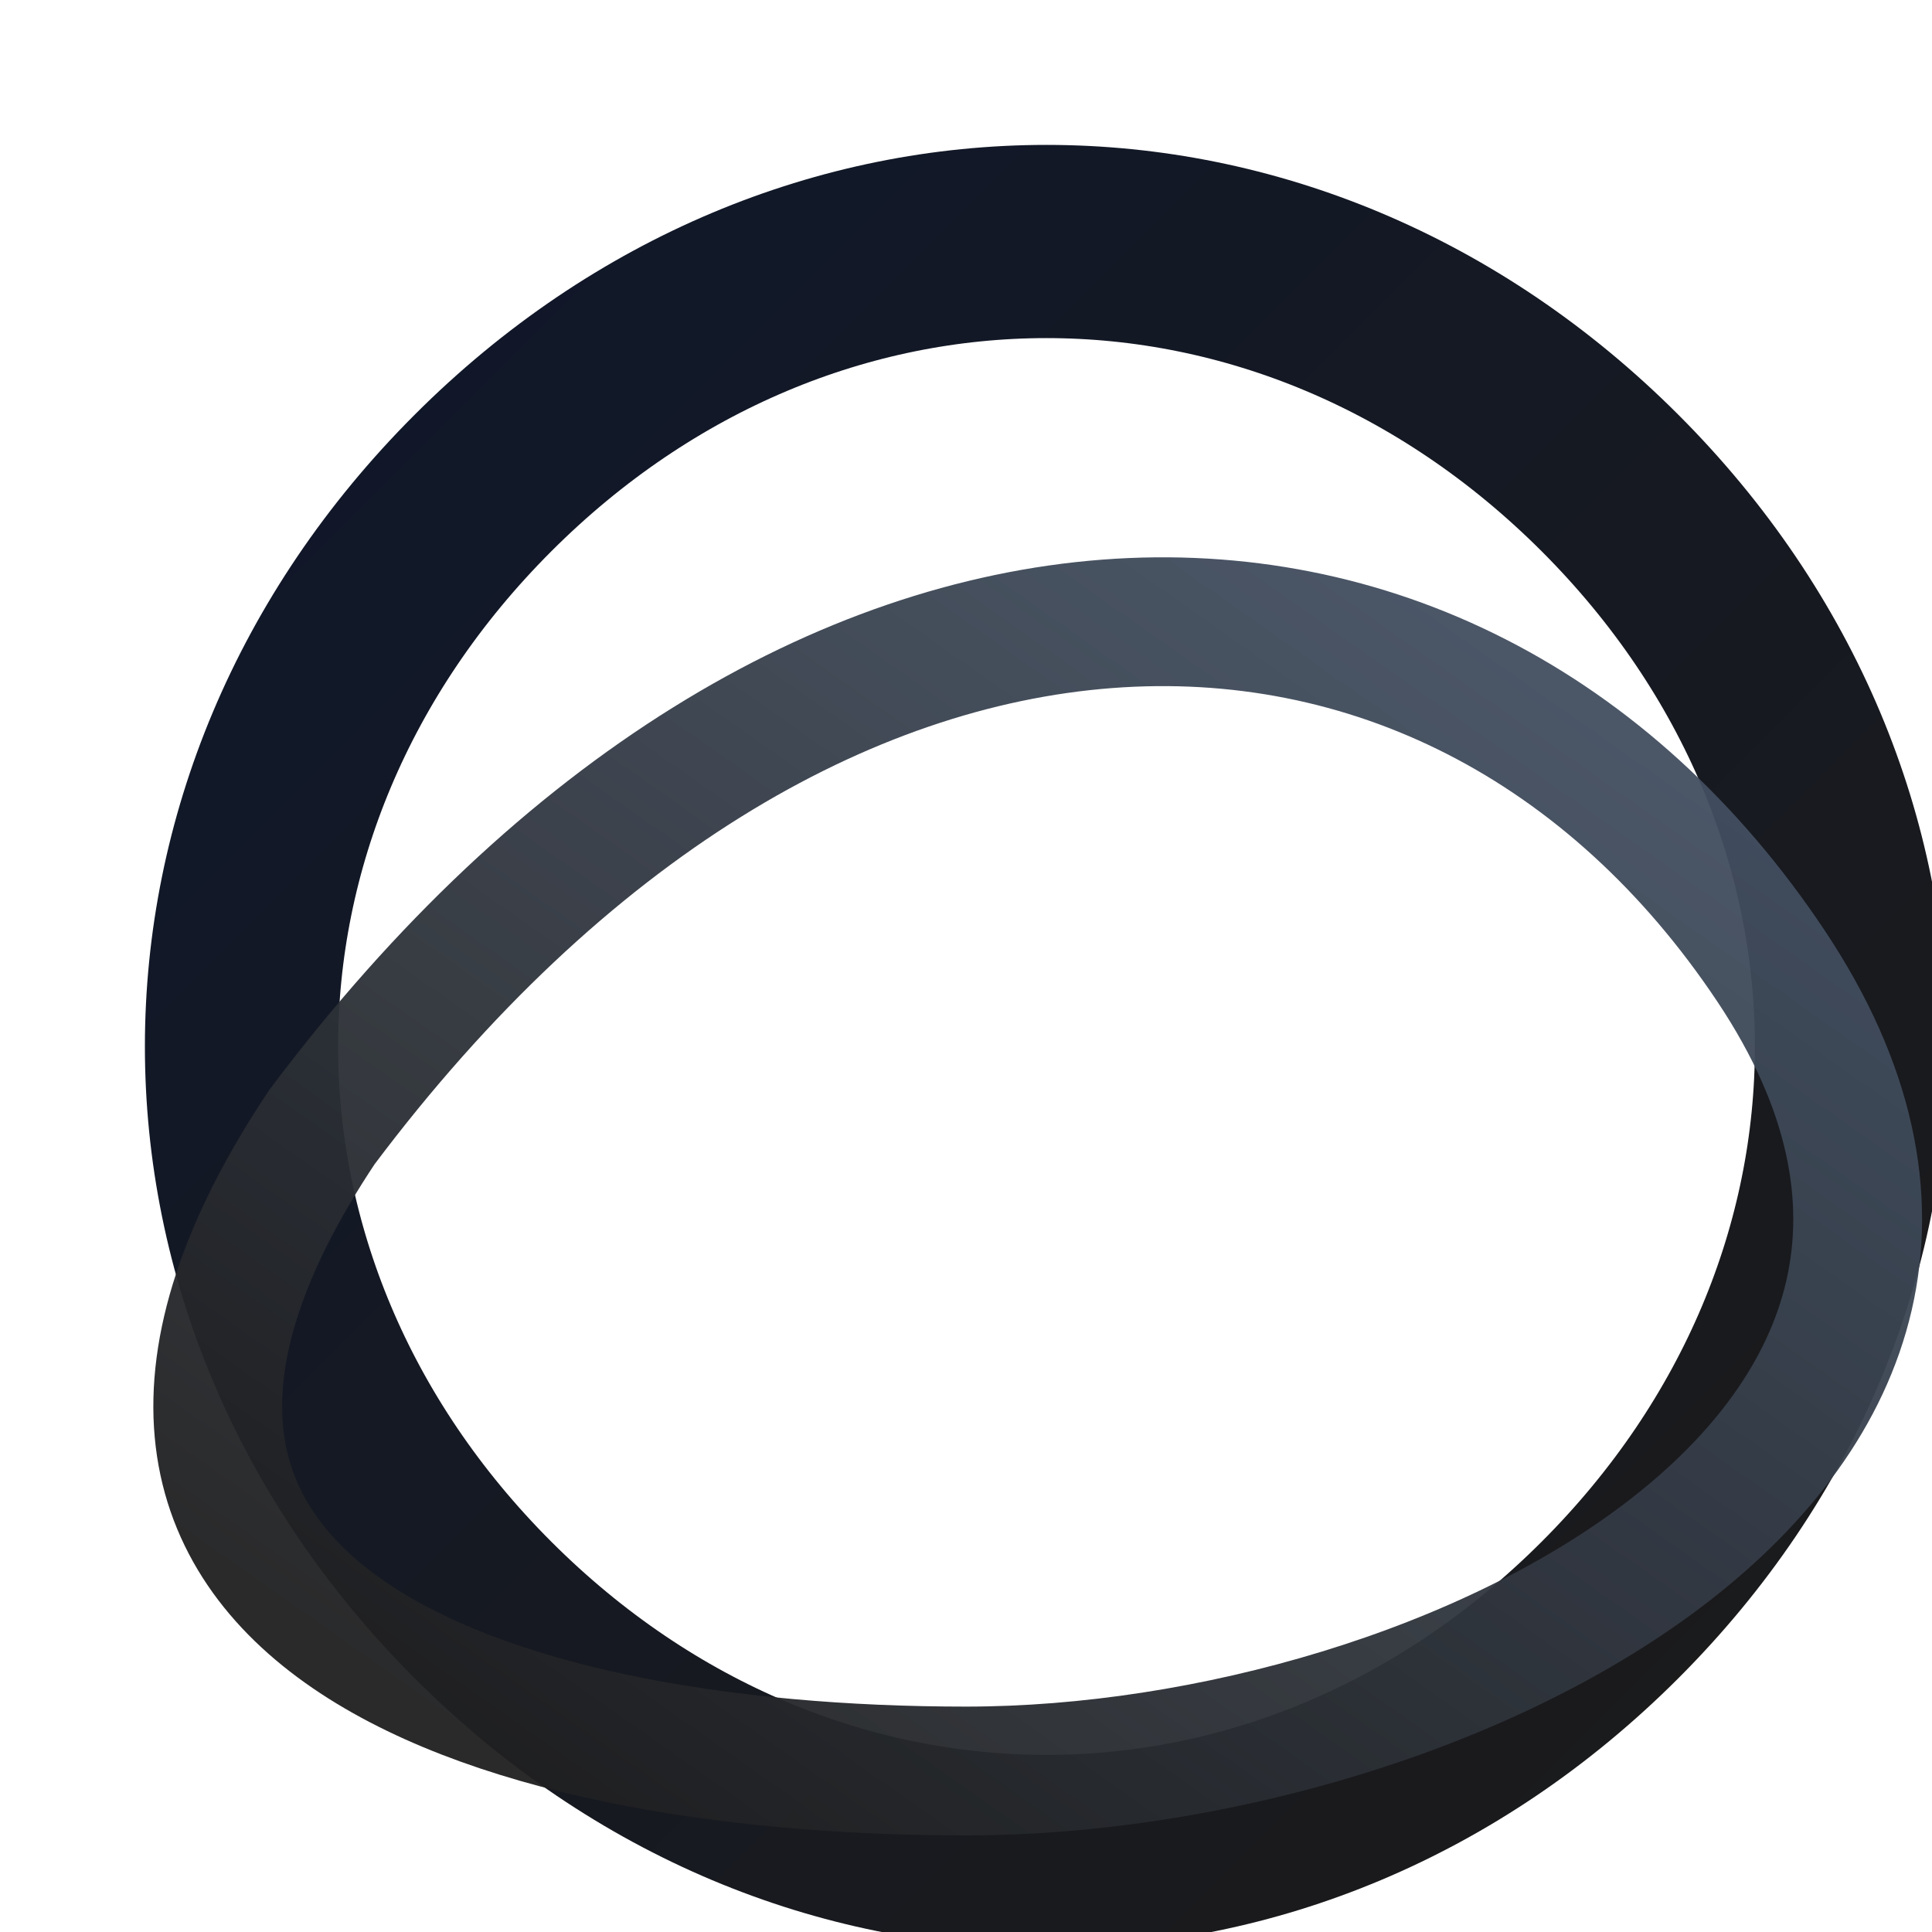
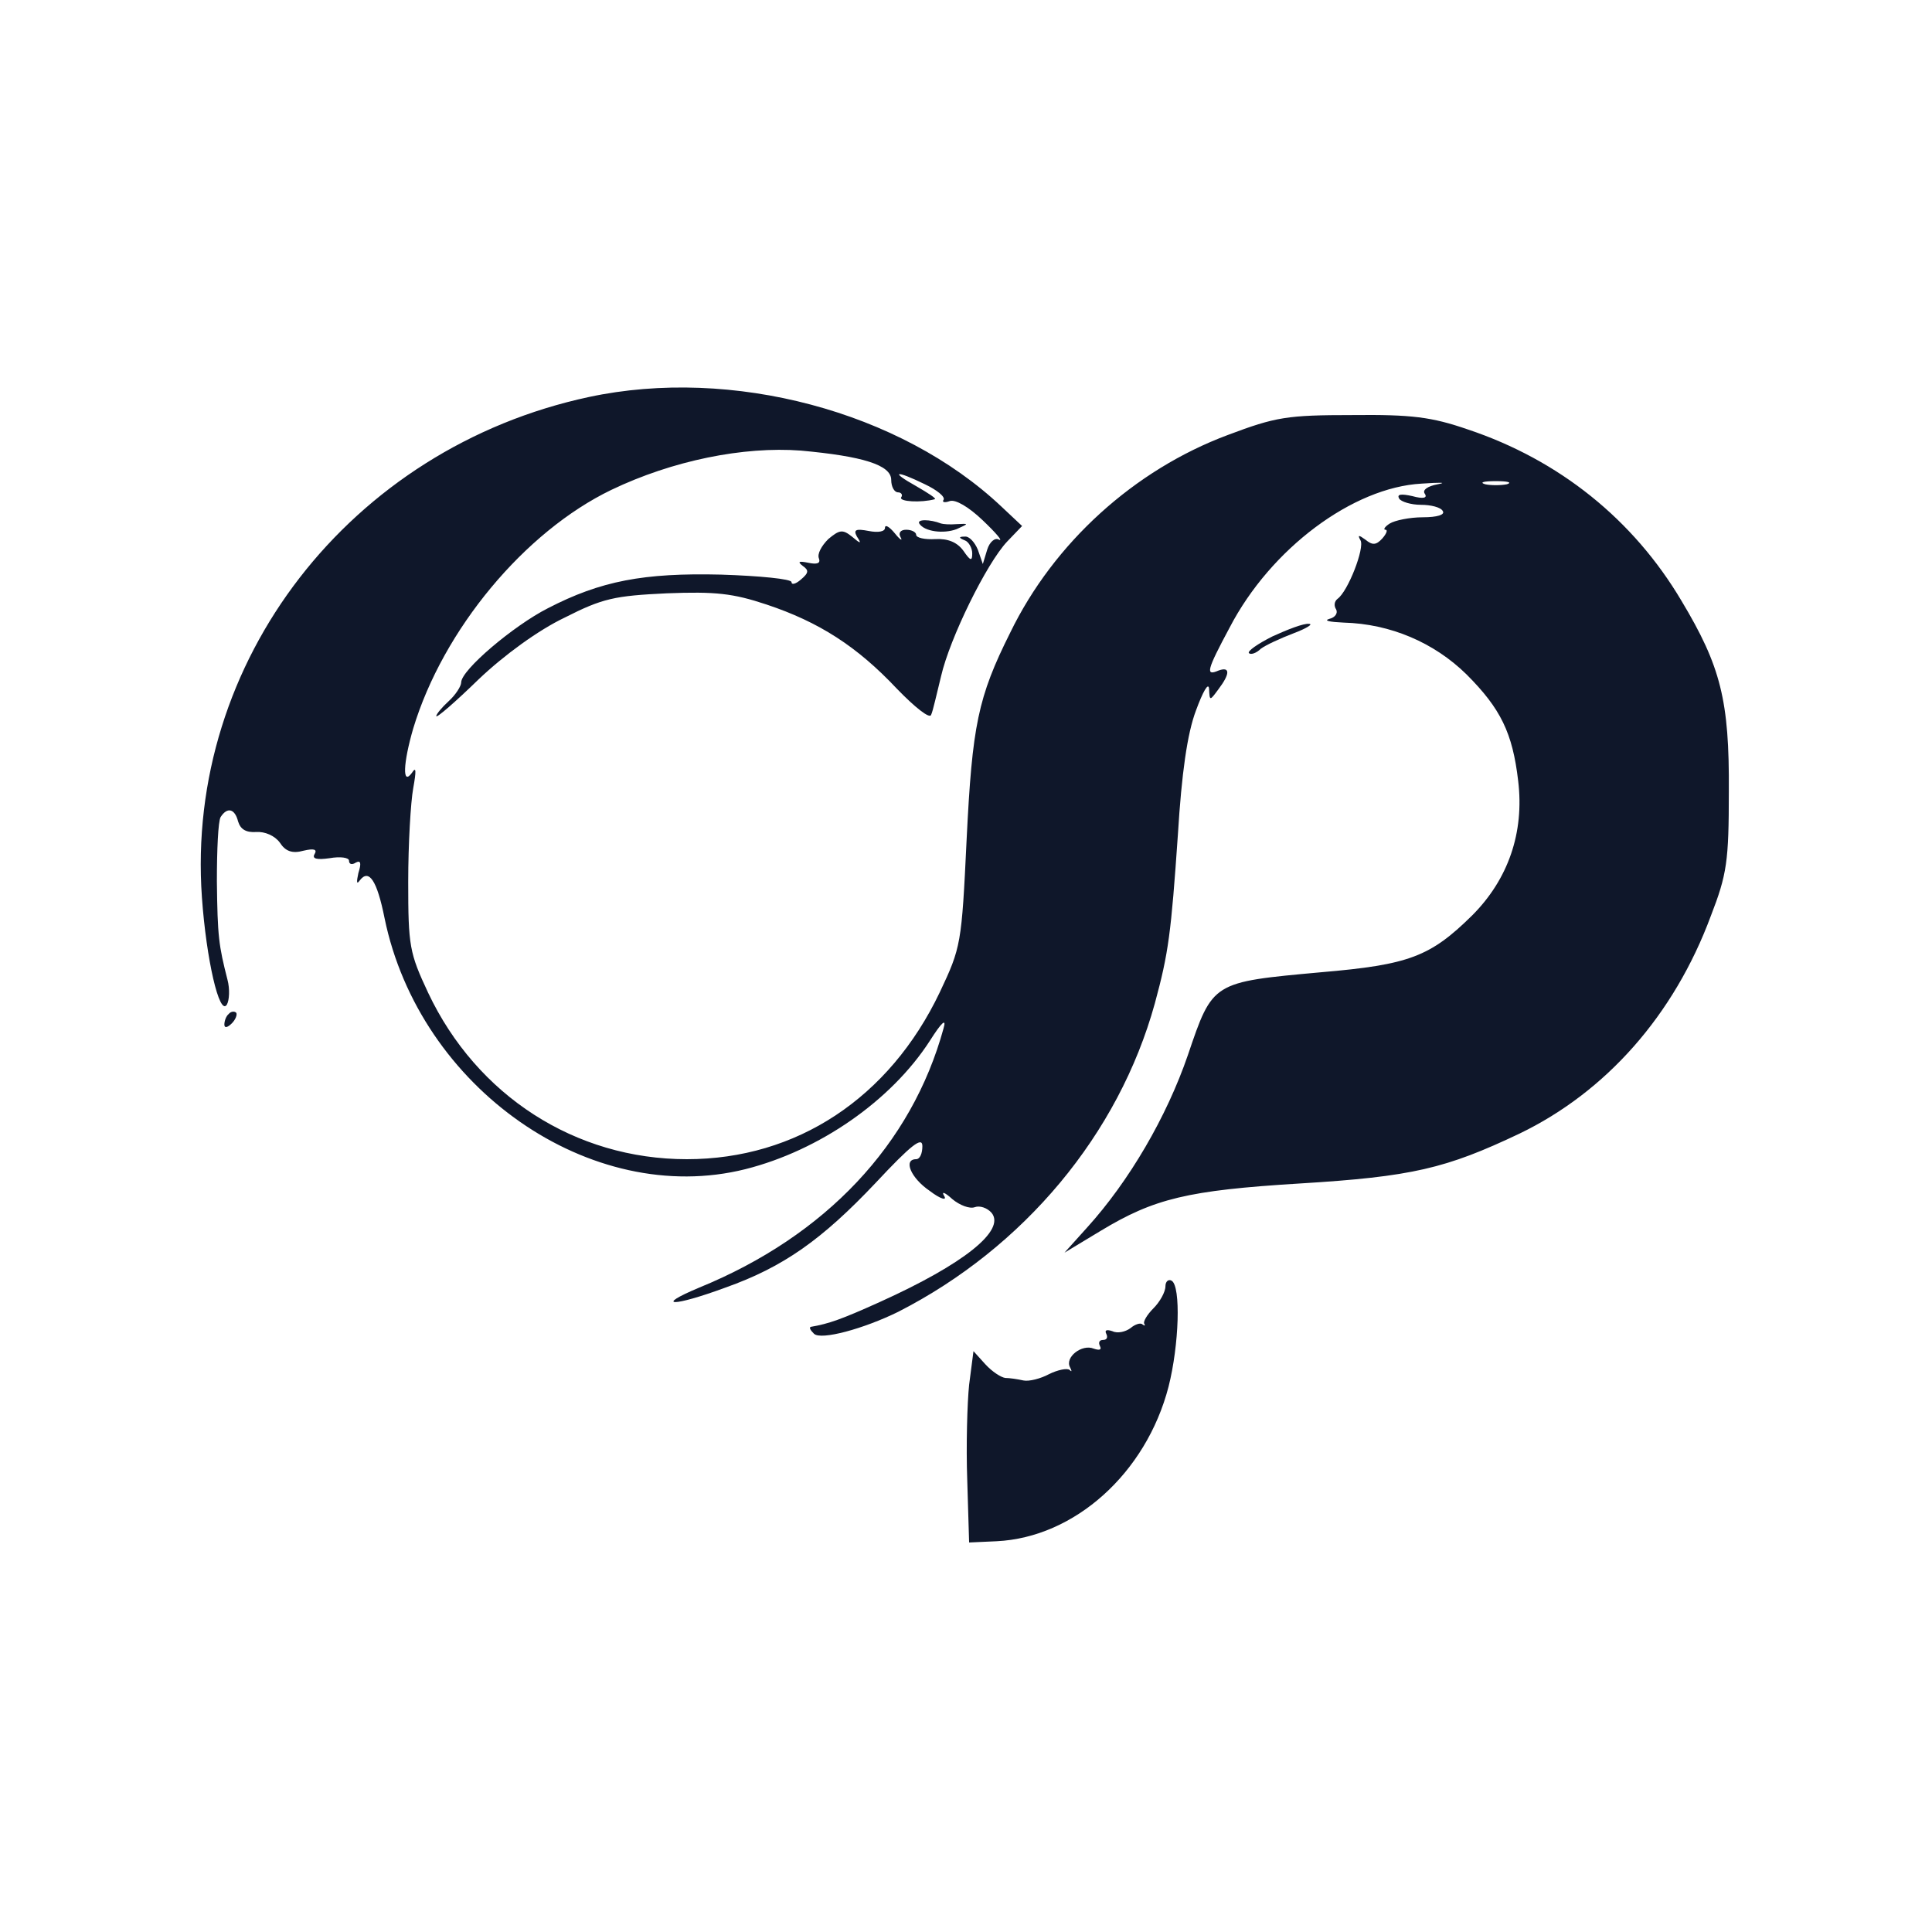
- <svg xmlns="http://www.w3.org/2000/svg" viewBox="0 0 120 120" role="img" aria-label="OfferPath">
-   <defs>
-     <linearGradient id="rc1" x1="0%" y1="0%" x2="100%" y2="100%">
-       <stop offset="0%" stop-color="#0F172A" />
-       <stop offset="100%" stop-color="#1C1B1A" />
-     </linearGradient>
-     <linearGradient id="rc2" x1="0%" y1="100%" x2="100%" y2="0%">
-       <stop offset="0%" stop-color="#1C1B1A" />
-       <stop offset="100%" stop-color="#475569" />
-     </linearGradient>
-   </defs>
-   <g transform="translate(60, 60)">
-     <path d="M-30,-30 C-10,-50 20,-50 40,-30 C60,-10 60,20 40,40 C20,60 -10,60 -30,40 C-50,20 -50,-10 -30,-30 Z" fill="none" stroke="url(#rc1)" stroke-width="12" stroke-linecap="round" />
-     <path d="M-40,10 C-10,-30 30,-30 50,0 C70,30 30,50 0,50 C-30,50 -60,40 -40,10 Z" fill="none" stroke="url(#rc2)" stroke-width="8" stroke-linecap="round" opacity="0.95" />
+ <svg xmlns="http://www.w3.org/2000/svg" version="1.0" width="100%" height="100%" viewBox="-32 -62 310 310" preserveAspectRatio="xMidYMid meet">
+   <g transform="translate(0,186) scale(0.1,-0.1)" fill="#0F172A" stroke="none">
+     <path d="M625 1843 c-383 -82 -648 -424 -621 -803 7 -99 28 -191 40 -172 4 7 5 25 1 40 -14 55 -16 69 -17 158 0 50 2 96 6 103 11 17 23 13 28 -7 4 -13 13 -18 29 -17 14 1 30 -6 38 -17 9 -14 20 -18 38 -13 17 4 22 2 18 -5 -5 -8 3 -10 24 -7 17 3 31 1 31 -4 0 -6 5 -7 11 -3 8 4 9 -1 4 -17 -3 -14 -3 -19 2 -12 15 20 28 0 40 -60 56 -273 331 -465 579 -403 119 30 234 110 296 206 19 30 27 37 22 20 -51 -186 -189 -333 -392 -416 -74 -31 -42 -31 42 0 93 33 155 77 241 168 57 61 75 75 75 59 0 -12 -4 -21 -10 -21 -21 0 -9 -30 22 -51 17 -13 28 -16 23 -8 -5 8 1 6 13 -5 12 -10 28 -16 36 -13 8 3 20 -1 27 -9 23 -28 -44 -82 -179 -143 -62 -28 -82 -35 -111 -40 -3 -1 -1 -5 5 -11 11 -11 80 8 135 35 202 103 354 285 412 495 22 81 26 112 37 271 6 98 15 162 29 199 11 30 20 46 21 35 1 -20 1 -20 15 -1 19 25 19 37 0 30 -21 -9 -19 0 18 69 66 127 198 225 308 231 30 2 42 2 26 -1 -16 -3 -25 -9 -21 -15 5 -7 -2 -9 -20 -4 -18 4 -25 3 -21 -4 3 -5 19 -10 35 -10 16 0 32 -4 35 -10 4 -6 -9 -10 -32 -10 -21 0 -45 -5 -53 -10 -8 -5 -11 -10 -7 -10 4 0 2 -6 -5 -14 -10 -11 -16 -11 -27 -2 -11 8 -13 8 -8 -1 7 -12 -20 -82 -37 -94 -5 -4 -6 -11 -2 -17 3 -6 -2 -13 -11 -15 -10 -3 1 -5 23 -6 75 -2 145 -32 197 -83 55 -55 74 -94 83 -171 10 -83 -16 -158 -74 -216 -67 -66 -101 -79 -242 -91 -175 -16 -174 -15 -214 -133 -34 -99 -94 -202 -162 -277 l-36 -40 58 35 c86 52 140 65 319 76 181 11 235 24 353 80 139 67 248 190 307 349 26 67 29 88 29 200 1 146 -13 201 -76 306 -77 130 -196 226 -343 275 -58 20 -90 24 -185 23 -105 0 -123 -3 -200 -32 -150 -56 -279 -173 -349 -317 -52 -104 -61 -149 -70 -332 -8 -168 -9 -173 -43 -245 -81 -170 -230 -268 -406 -268 -179 0 -337 102 -415 267 -30 64 -32 75 -32 178 0 61 4 128 8 150 5 28 5 36 -2 25 -16 -22 -14 16 2 71 48 159 179 316 318 383 98 47 212 70 304 63 99 -9 145 -23 145 -47 0 -11 5 -20 11 -20 5 0 8 -4 5 -8 -4 -7 32 -9 54 -3 3 1 -11 10 -30 21 -43 24 -33 26 14 3 19 -9 33 -20 30 -25 -3 -4 2 -5 10 -2 9 3 30 -9 53 -31 21 -20 33 -34 26 -31 -6 4 -15 -3 -19 -16 l-7 -23 -8 23 c-5 12 -14 22 -21 21 -10 0 -10 -2 0 -6 6 -2 12 -12 12 -21 0 -13 -3 -12 -14 4 -10 14 -25 20 -45 19 -17 -1 -31 2 -31 7 0 4 -7 8 -16 8 -9 0 -13 -5 -9 -12 4 -7 -1 -4 -9 6 -9 11 -16 15 -16 9 0 -6 -11 -8 -26 -5 -21 4 -25 2 -19 -9 8 -12 6 -12 -8 0 -15 12 -20 11 -38 -4 -11 -11 -18 -24 -15 -31 3 -8 -3 -10 -17 -7 -15 3 -18 2 -9 -5 10 -7 10 -11 -3 -22 -8 -7 -15 -9 -15 -4 0 5 -51 10 -113 12 -124 3 -193 -10 -278 -54 -55 -28 -139 -99 -139 -119 0 -6 -9 -20 -20 -30 -11 -10 -20 -21 -20 -24 0 -4 31 23 68 59 41 39 96 79 138 99 61 31 80 35 164 39 78 3 106 0 160 -18 84 -28 145 -67 209 -135 29 -30 53 -49 55 -42 3 6 9 34 16 62 14 61 73 181 106 216 l24 25 -33 31 c-162 153 -433 225 -662 176z m1473 -140 c-10 -2 -26 -2 -35 0 -10 3 -2 5 17 5 19 0 27 -2 18 -5z" />
+     <path d="M1155 1640 c8 -13 39 -17 60 -9 20 9 20 9 0 8 -11 -1 -22 0 -25 1 -18 7 -39 7 -35 0z" />
+     <path d="M1722 1459 c-24 -12 -41 -24 -38 -27 3 -3 12 0 19 7 8 6 32 17 53 25 21 8 32 15 24 15 -8 1 -34 -9 -58 -20z" />
+     <path d="M47 853 c-4 -3 -7 -11 -7 -17 0 -6 5 -5 12 2 6 6 9 14 7 17 -3 3 -9 2 -12 -2z" />
+     <path d="M1550 416 c0 -9 -9 -25 -19 -35 -11 -11 -17 -22 -15 -25 2 -3 1 -4 -3 -1 -3 3 -12 0 -19 -6 -8 -6 -21 -9 -29 -5 -9 3 -13 2 -10 -4 3 -6 1 -10 -5 -10 -6 0 -8 -4 -5 -10 3 -6 -1 -7 -10 -4 -19 8 -47 -14 -38 -30 3 -6 3 -8 -1 -4 -4 3 -19 0 -33 -7 -13 -7 -32 -12 -41 -10 -9 2 -22 4 -29 4 -7 1 -21 10 -32 22 l-19 21 -7 -54 c-3 -29 -5 -98 -3 -153 l3 -100 44 2 c125 6 240 109 276 248 17 67 20 161 5 170 -5 3 -10 -1 -10 -9z" />
  </g>
</svg>
